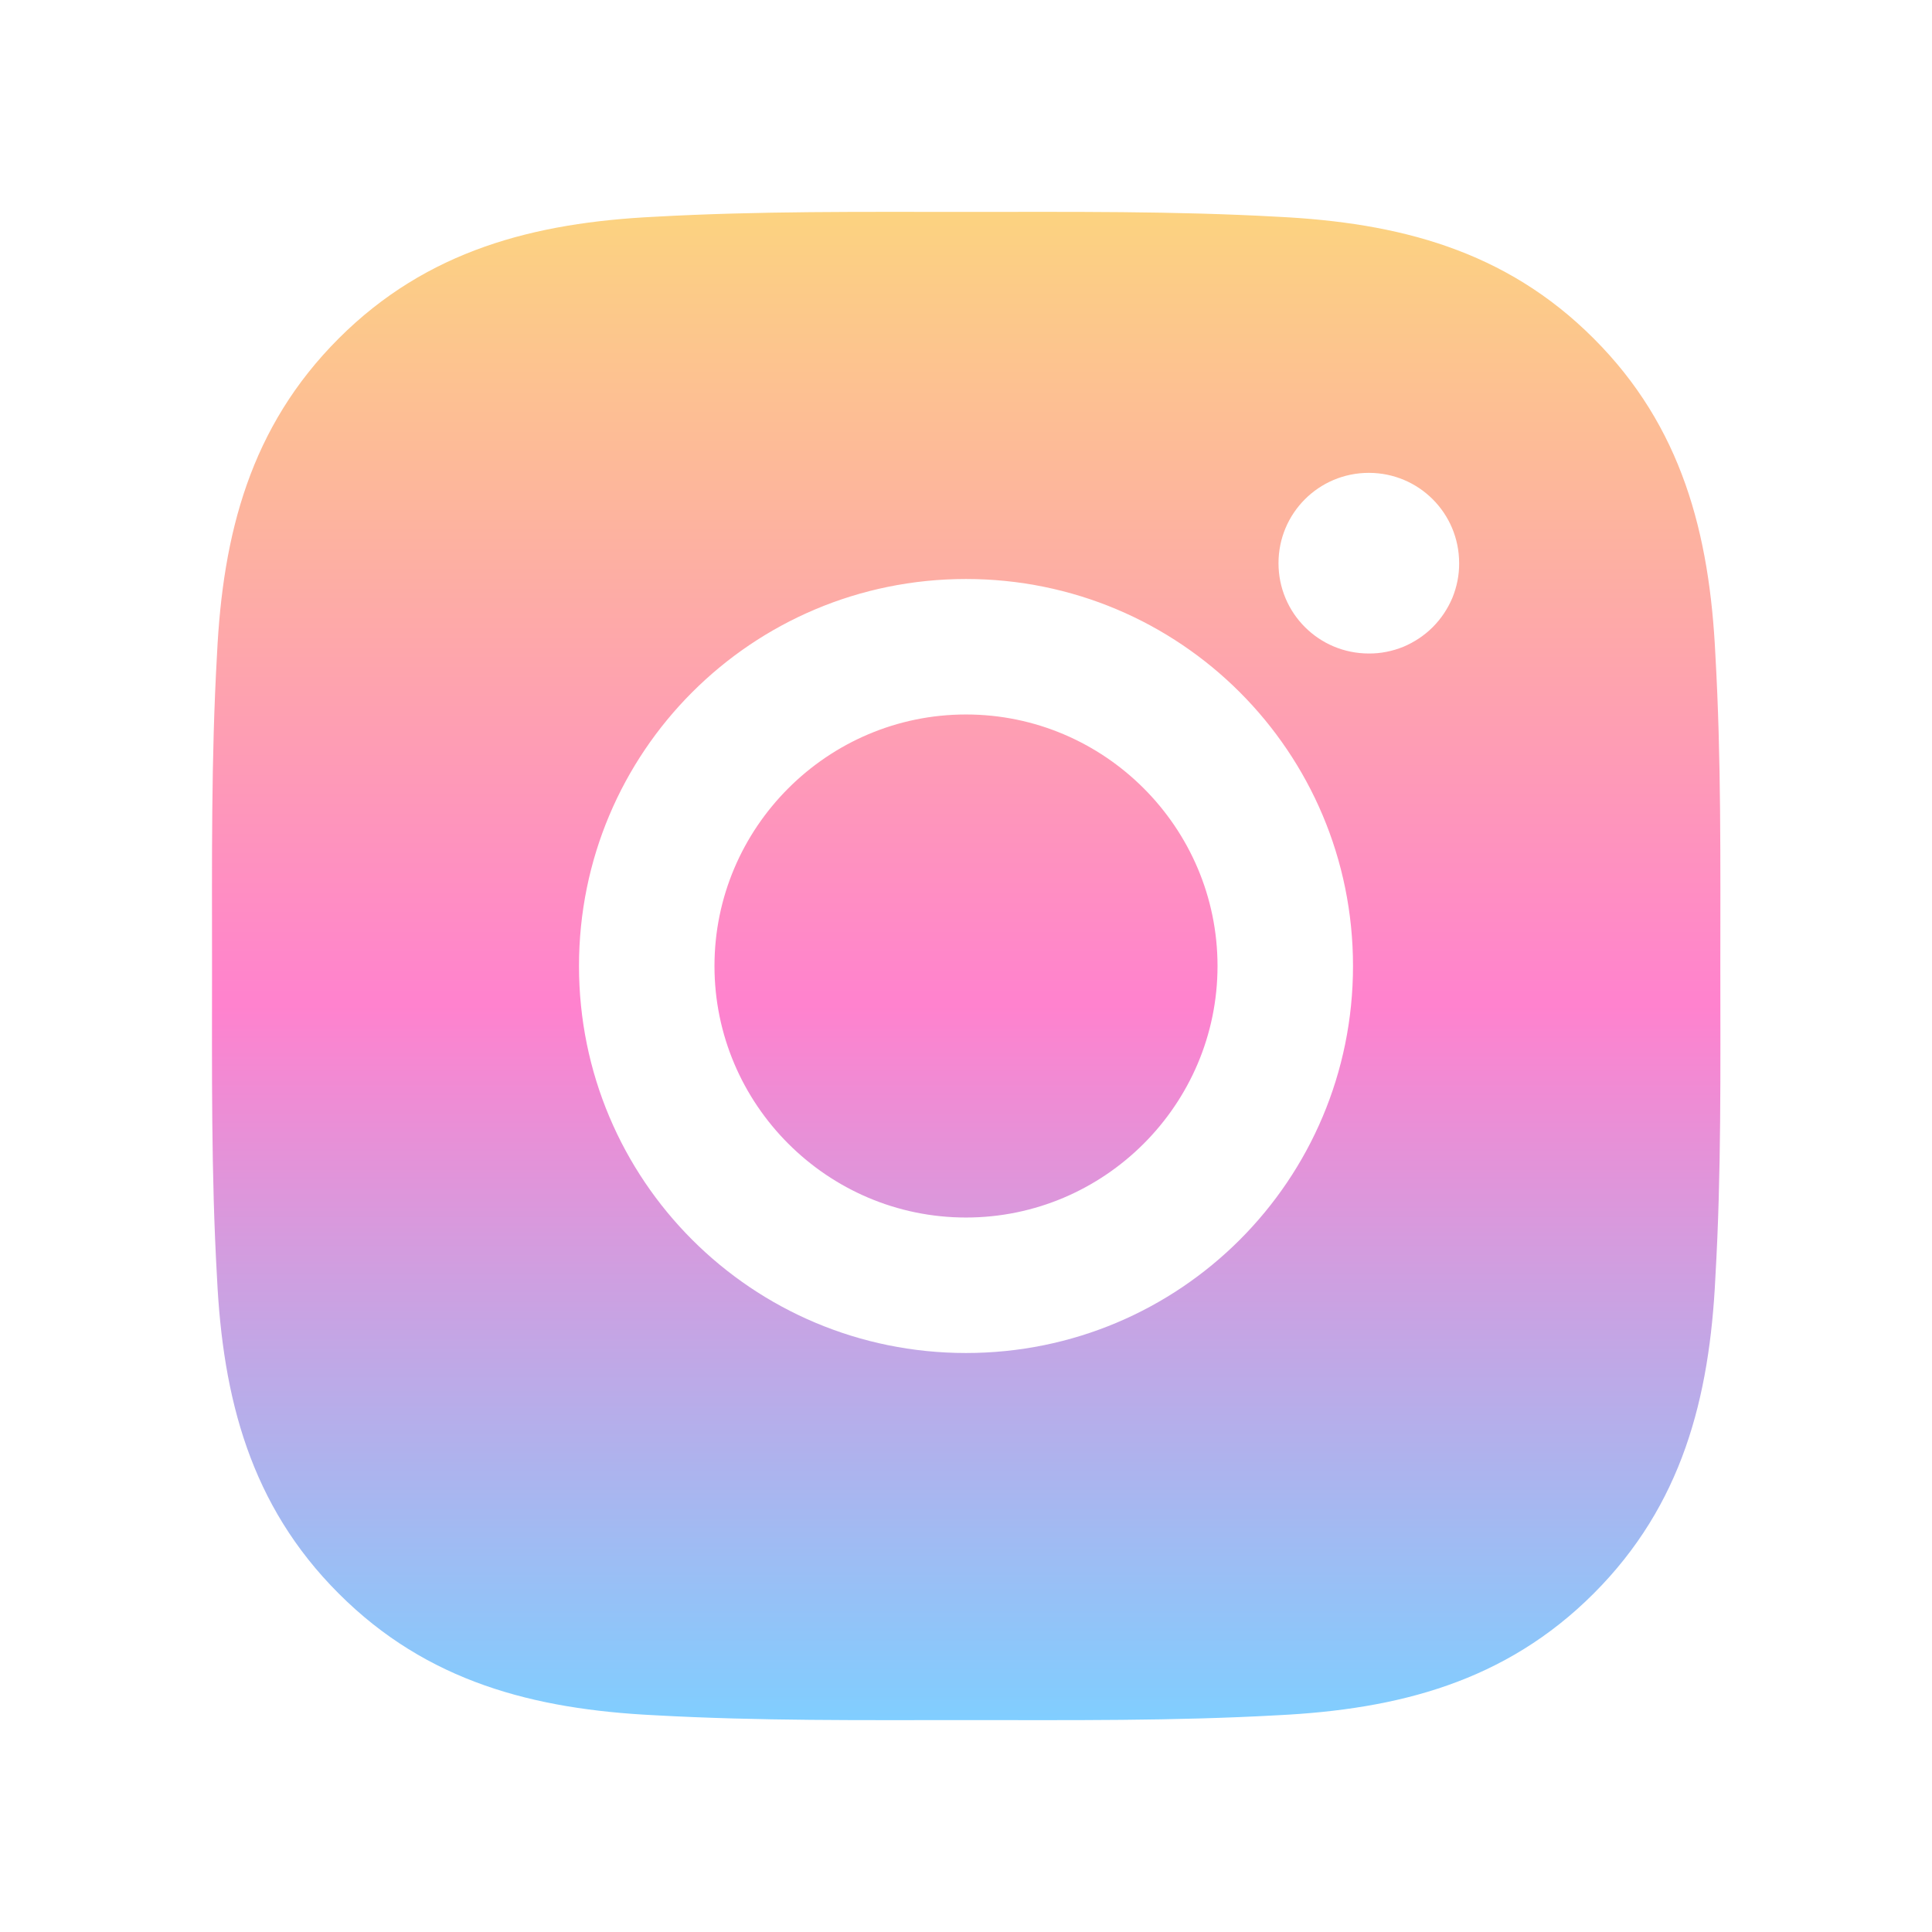
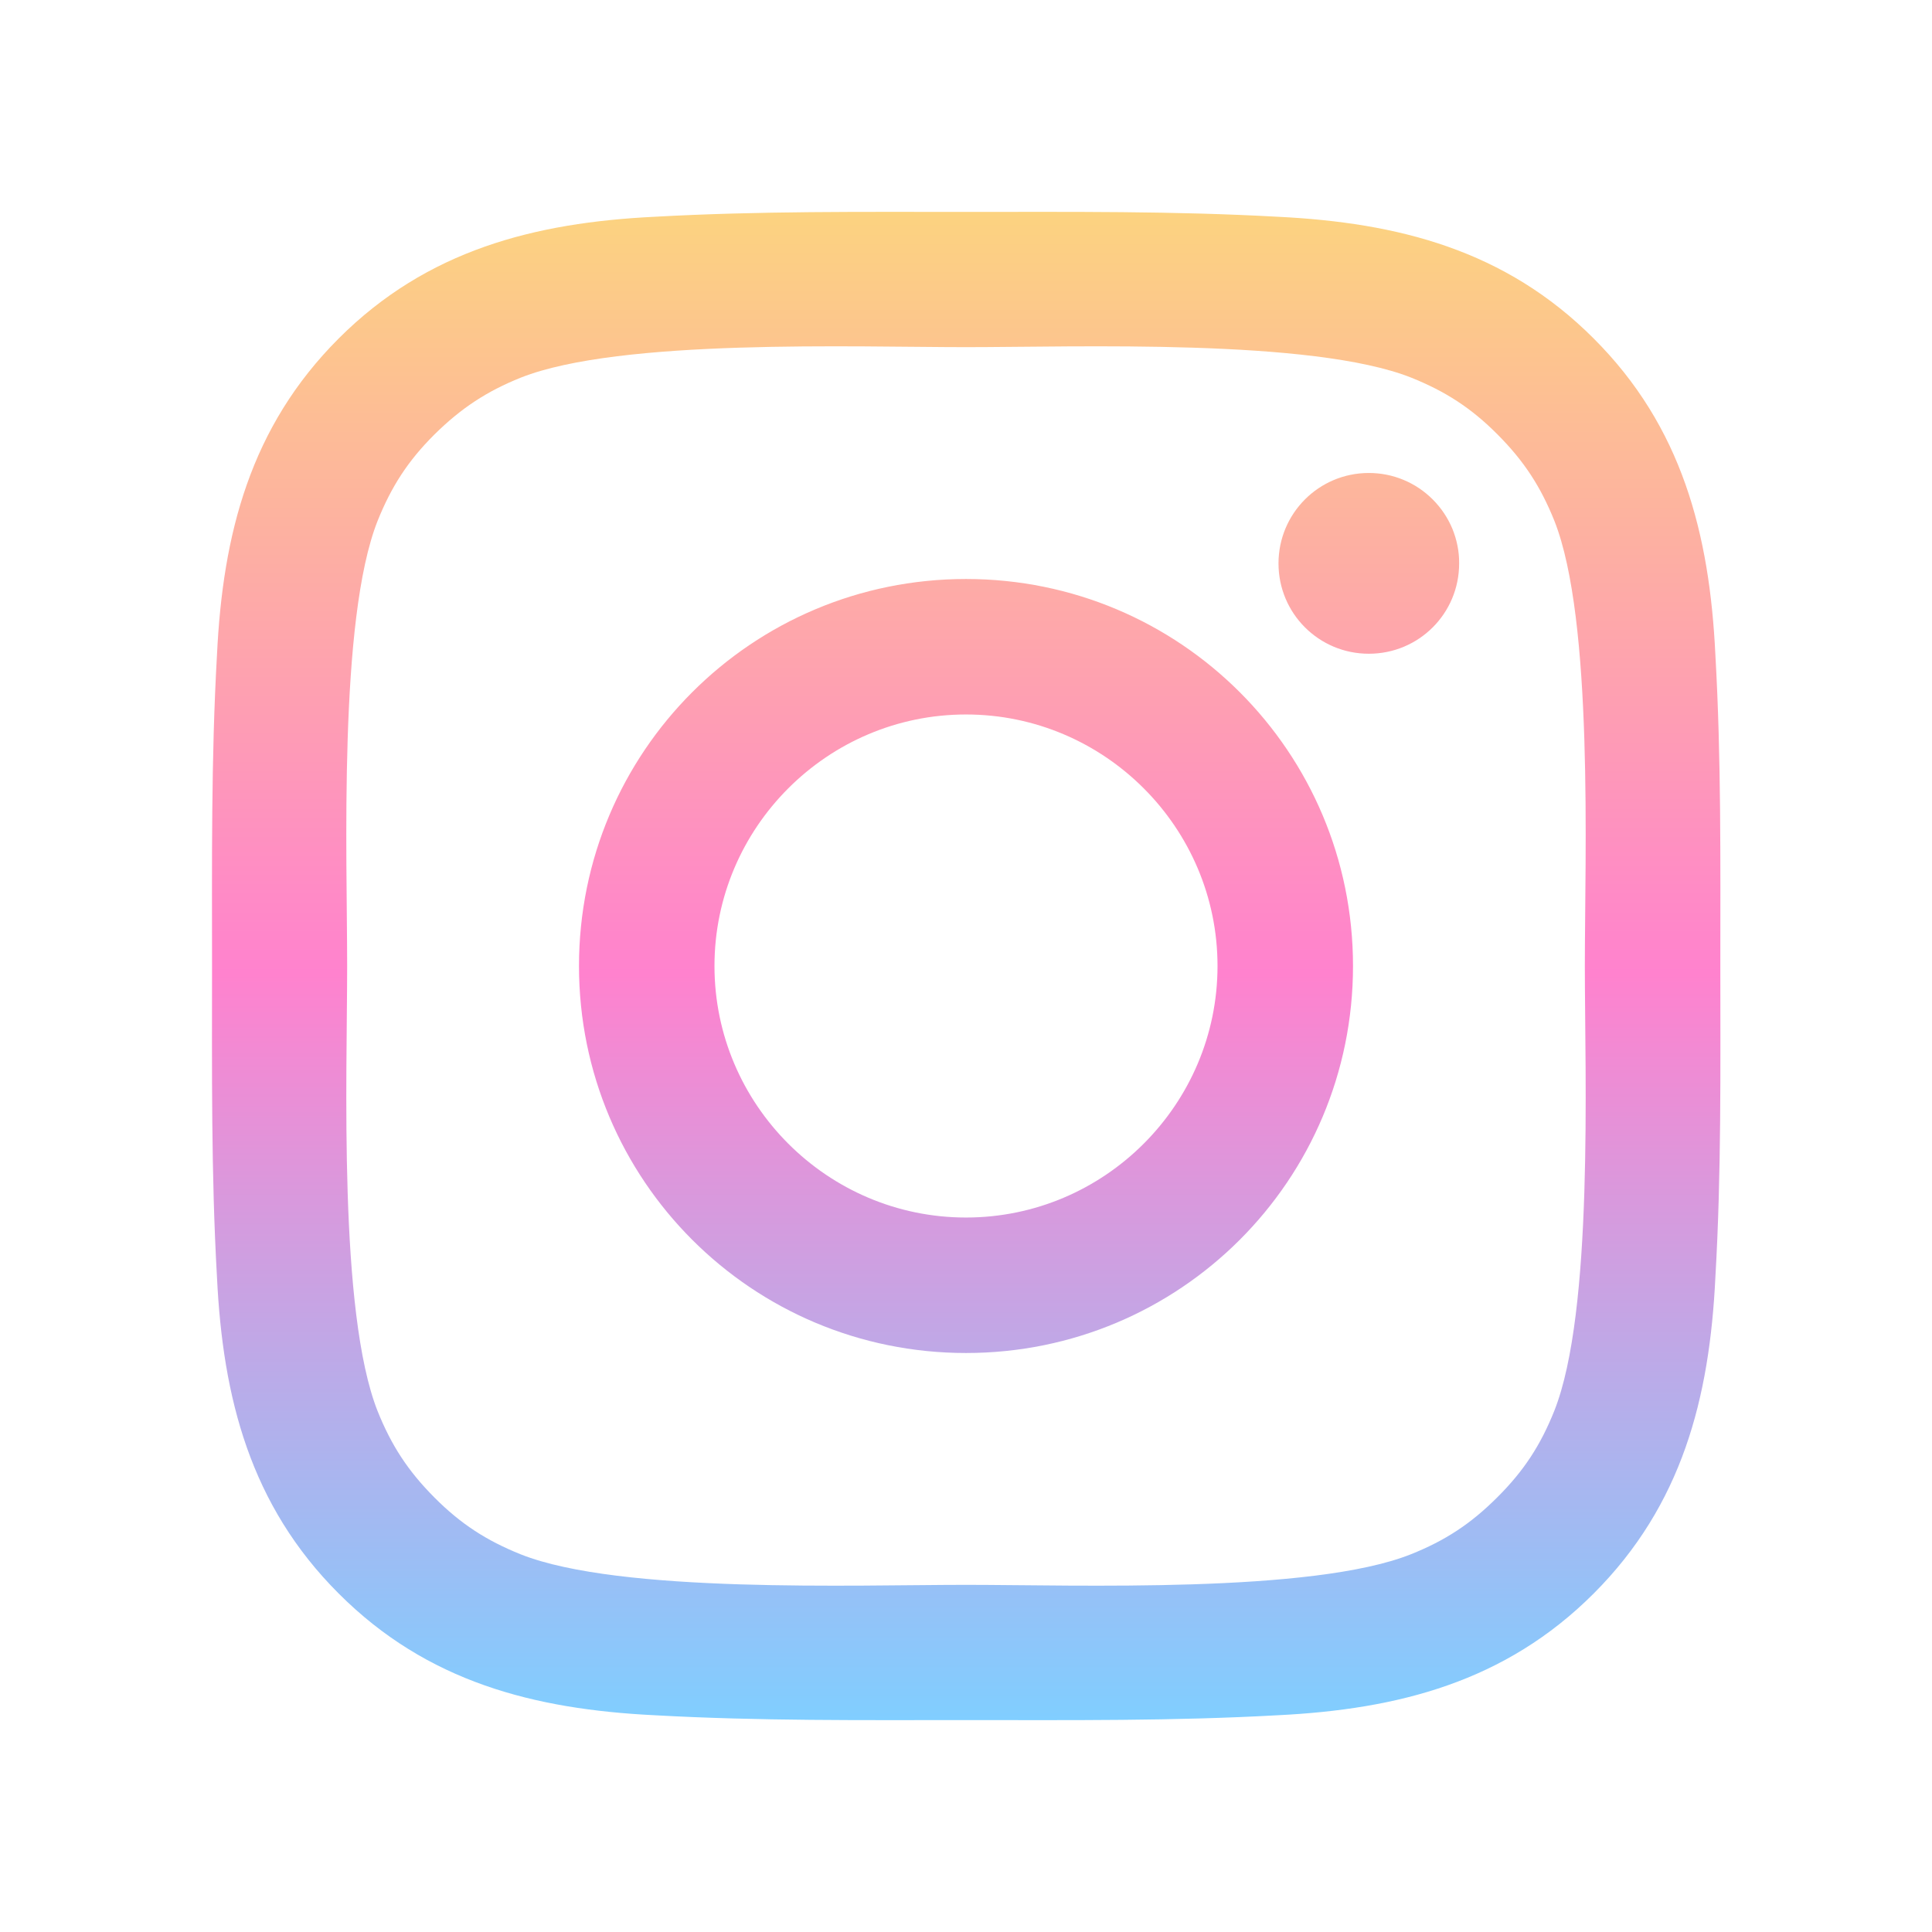
<svg xmlns="http://www.w3.org/2000/svg" width="16" height="16" viewBox="0 0 16 16" fill="none">
-   <path d="M8 5.917C6.853 5.917 5.917 6.853 5.917 8C5.917 9.147 6.853 10.083 8 10.083C9.147 10.083 10.083 9.147 10.083 8C10.083 6.853 9.147 5.917 8 5.917ZM14.247 8C14.247 7.138 14.255 6.283 14.206 5.422C14.158 4.422 13.93 3.534 13.198 2.803C12.466 2.07 11.58 1.844 10.58 1.795C9.717 1.747 8.862 1.755 8.002 1.755C7.139 1.755 6.284 1.747 5.423 1.795C4.423 1.844 3.536 2.072 2.805 2.803C2.072 3.536 1.845 4.422 1.797 5.422C1.748 6.284 1.756 7.139 1.756 8C1.756 8.861 1.748 9.717 1.797 10.578C1.845 11.578 2.073 12.466 2.805 13.197C3.537 13.93 4.423 14.156 5.423 14.205C6.286 14.253 7.141 14.245 8.002 14.245C8.864 14.245 9.719 14.253 10.58 14.205C11.58 14.156 12.467 13.928 13.198 13.197C13.931 12.464 14.158 11.578 14.206 10.578C14.256 9.717 14.247 8.863 14.247 8V8ZM8 11.205C6.227 11.205 4.795 9.773 4.795 8C4.795 6.227 6.227 4.795 8 4.795C9.773 4.795 11.205 6.227 11.205 8C11.205 9.773 9.773 11.205 8 11.205ZM11.336 5.412C10.922 5.412 10.588 5.078 10.588 4.664C10.588 4.25 10.922 3.916 11.336 3.916C11.75 3.916 12.084 4.25 12.084 4.664C12.085 4.762 12.065 4.86 12.028 4.951C11.99 5.041 11.935 5.124 11.865 5.194C11.796 5.263 11.713 5.318 11.623 5.356C11.532 5.393 11.434 5.413 11.336 5.412V5.412Z" fill="url(#paint0_linear)" />
+   <path d="M8 4.795C6.227 4.795 4.795 6.227 4.795 8C4.795 9.773 6.227 11.205 8 11.205C9.773 11.205 11.205 9.773 11.205 8C11.205 6.227 9.773 4.795 8 4.795ZM8 10.083C6.853 10.083 5.917 9.147 5.917 8C5.917 6.853 6.853 5.917 8 5.917C9.147 5.917 10.083 6.853 10.083 8C10.083 9.147 9.147 10.083 8 10.083ZM11.336 3.917C10.922 3.917 10.588 4.252 10.588 4.666C10.588 5.08 10.922 5.414 11.336 5.414C11.75 5.414 12.084 5.081 12.084 4.666C12.085 4.567 12.065 4.47 12.028 4.379C11.99 4.288 11.935 4.206 11.865 4.136C11.796 4.067 11.713 4.011 11.623 3.974C11.532 3.936 11.434 3.917 11.336 3.917V3.917ZM14.247 8C14.247 7.138 14.255 6.283 14.206 5.422C14.158 4.422 13.93 3.534 13.198 2.803C12.466 2.07 11.58 1.844 10.58 1.795C9.717 1.747 8.862 1.755 8.002 1.755C7.139 1.755 6.284 1.747 5.423 1.795C4.423 1.844 3.536 2.072 2.805 2.803C2.072 3.536 1.845 4.422 1.797 5.422C1.748 6.284 1.756 7.139 1.756 8C1.756 8.861 1.748 9.717 1.797 10.578C1.845 11.578 2.073 12.466 2.805 13.197C3.537 13.93 4.423 14.156 5.423 14.205C6.286 14.253 7.141 14.245 8.002 14.245C8.864 14.245 9.719 14.253 10.58 14.205C11.58 14.156 12.467 13.928 13.198 13.197C13.931 12.464 14.158 11.578 14.206 10.578C14.256 9.717 14.247 8.863 14.247 8V8ZM12.872 11.684C12.758 11.969 12.62 12.181 12.4 12.4C12.18 12.62 11.969 12.758 11.684 12.872C10.863 13.198 8.911 13.125 8 13.125C7.089 13.125 5.136 13.198 4.314 12.873C4.03 12.759 3.817 12.622 3.598 12.402C3.378 12.181 3.241 11.97 3.127 11.686C2.802 10.863 2.875 8.911 2.875 8C2.875 7.089 2.802 5.136 3.127 4.314C3.241 4.03 3.378 3.817 3.598 3.598C3.819 3.38 4.03 3.241 4.314 3.127C5.136 2.802 7.089 2.875 8 2.875C8.911 2.875 10.864 2.802 11.686 3.127C11.97 3.241 12.183 3.378 12.402 3.598C12.622 3.819 12.759 4.03 12.873 4.314C13.198 5.136 13.125 7.089 13.125 8C13.125 8.911 13.198 10.863 12.872 11.684Z" fill="url(#paint0_linear)" />
  <defs>
    <linearGradient id="paint0_linear" x1="8.002" y1="1.754" x2="8.002" y2="14.246" gradientUnits="userSpaceOnUse">
      <stop stop-color="#FCD380" />
-       <stop offset="0.526" stop-color="#FF82CE" />
+       <stop offset="0.505" stop-color="#FF82CE" />
      <stop offset="1" stop-color="#80CEFF" />
    </linearGradient>
  </defs>
</svg>
